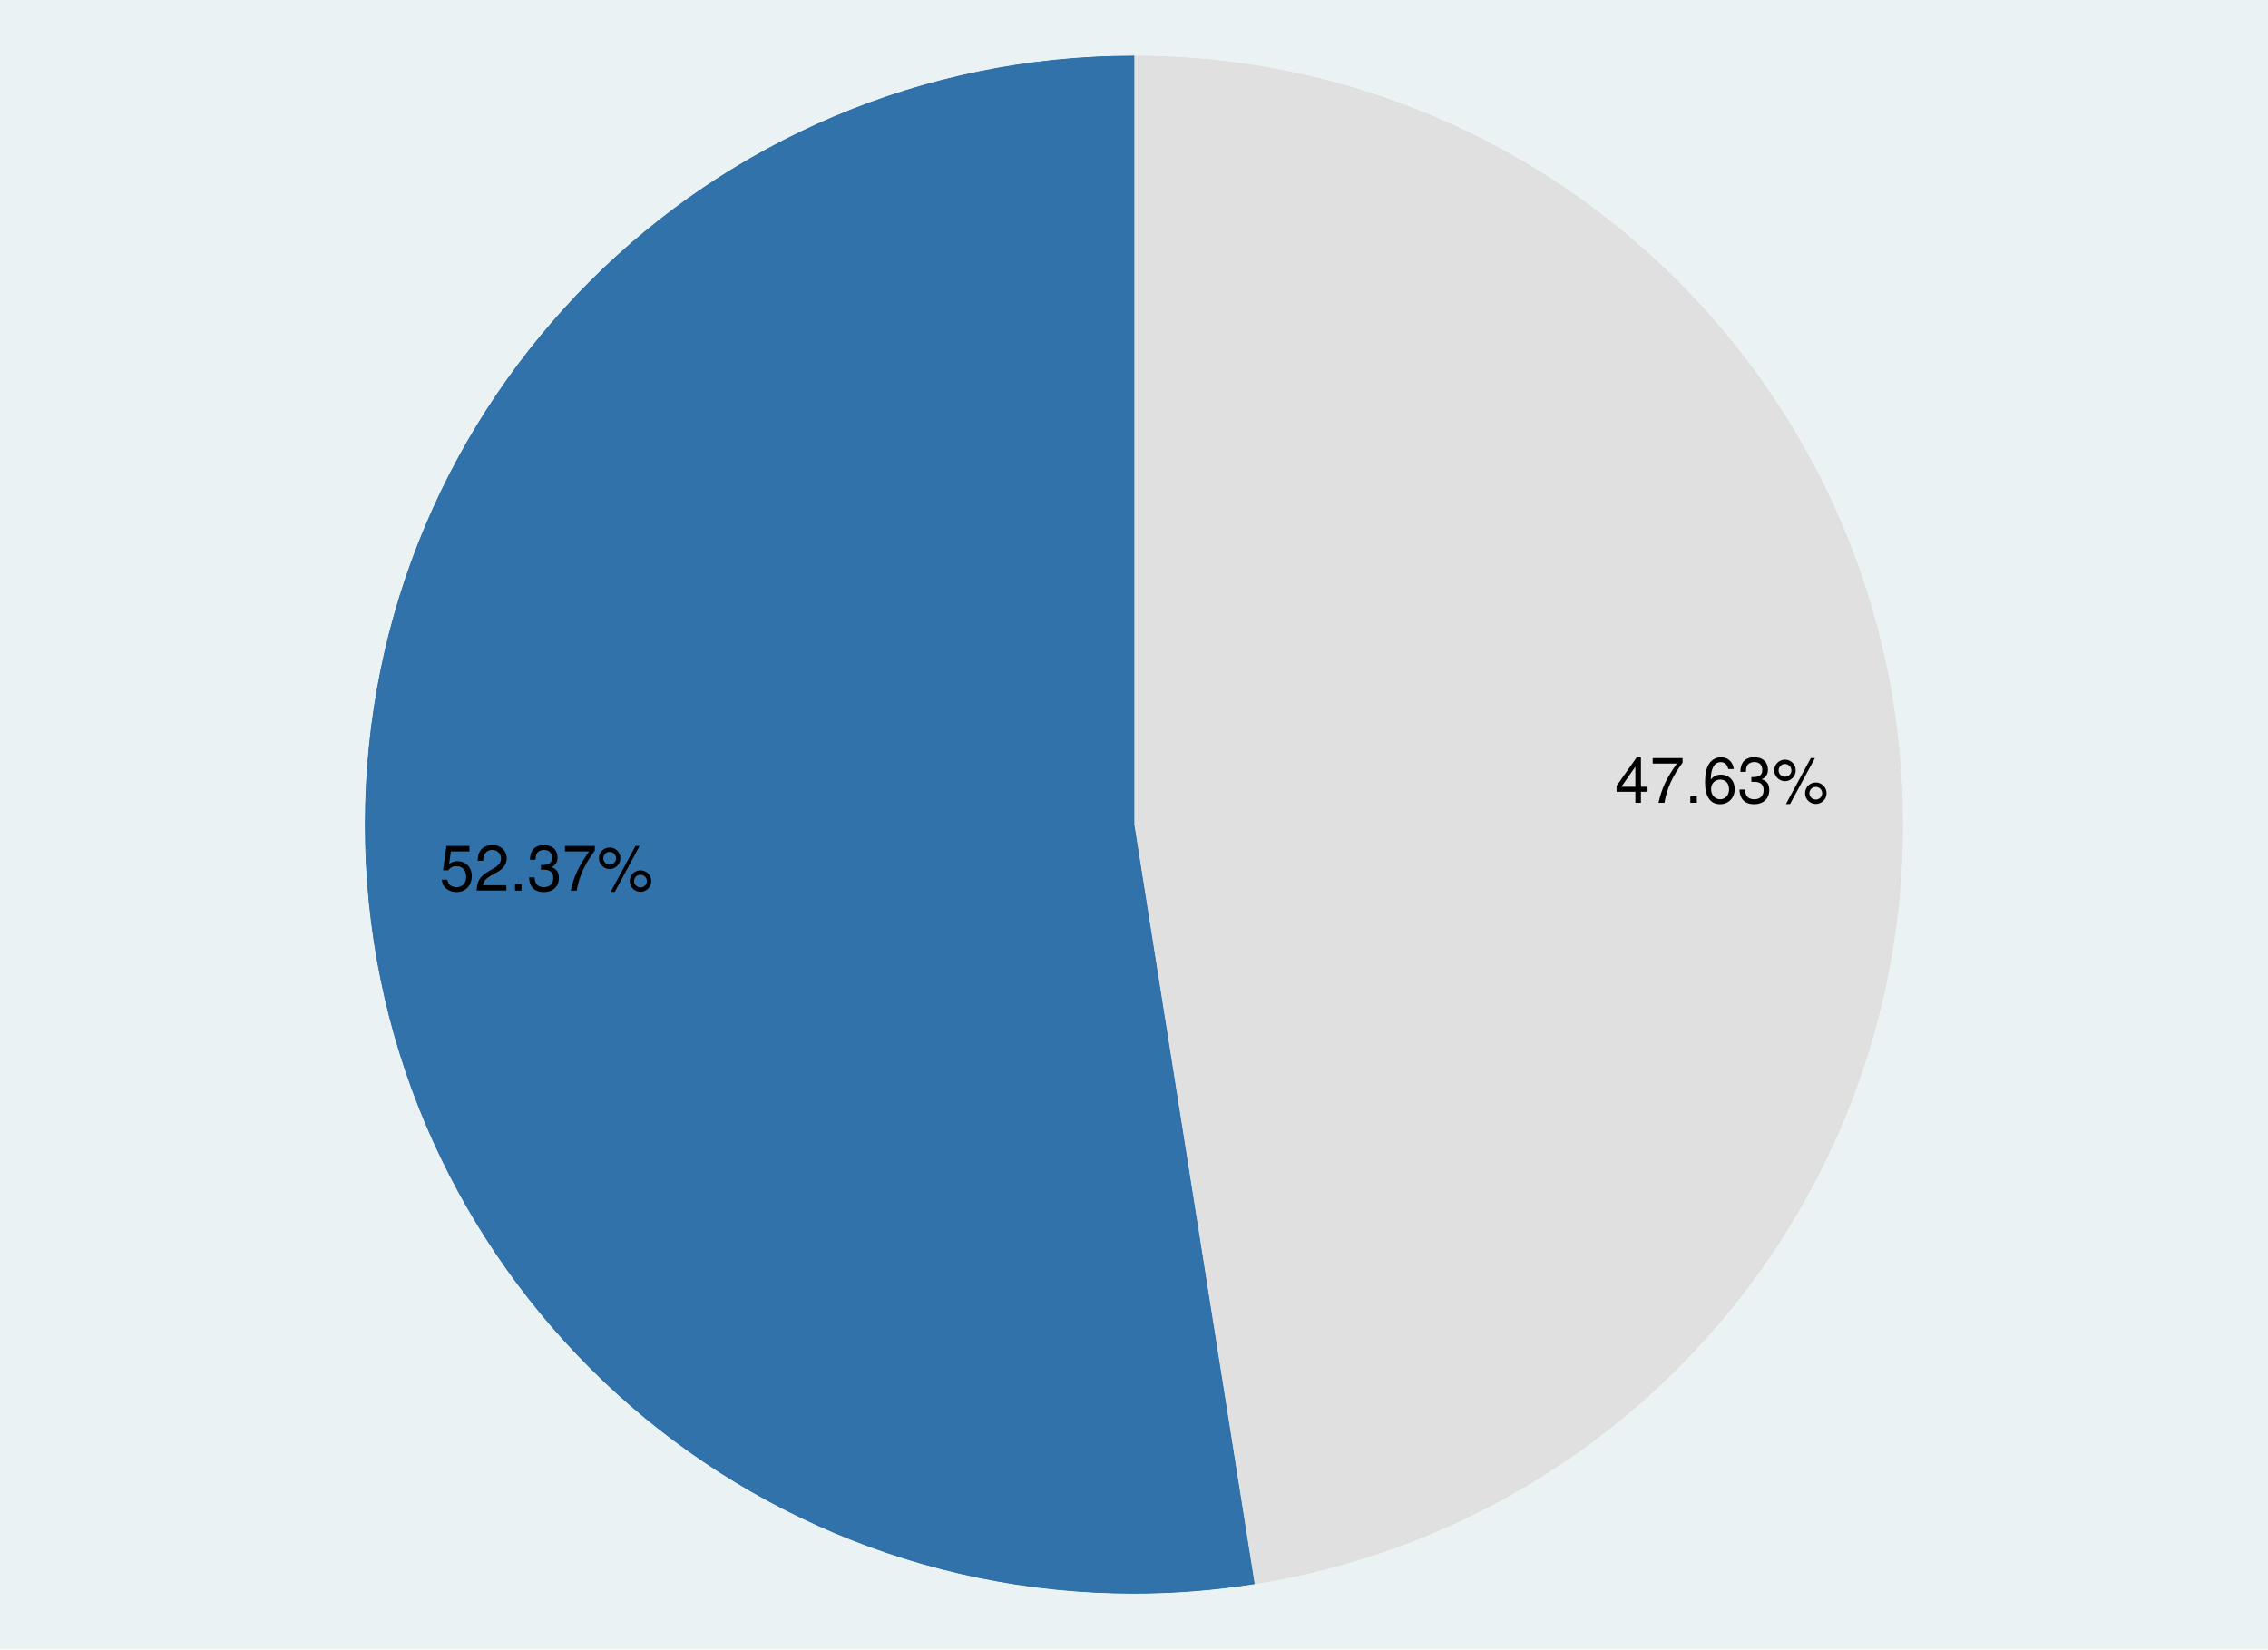
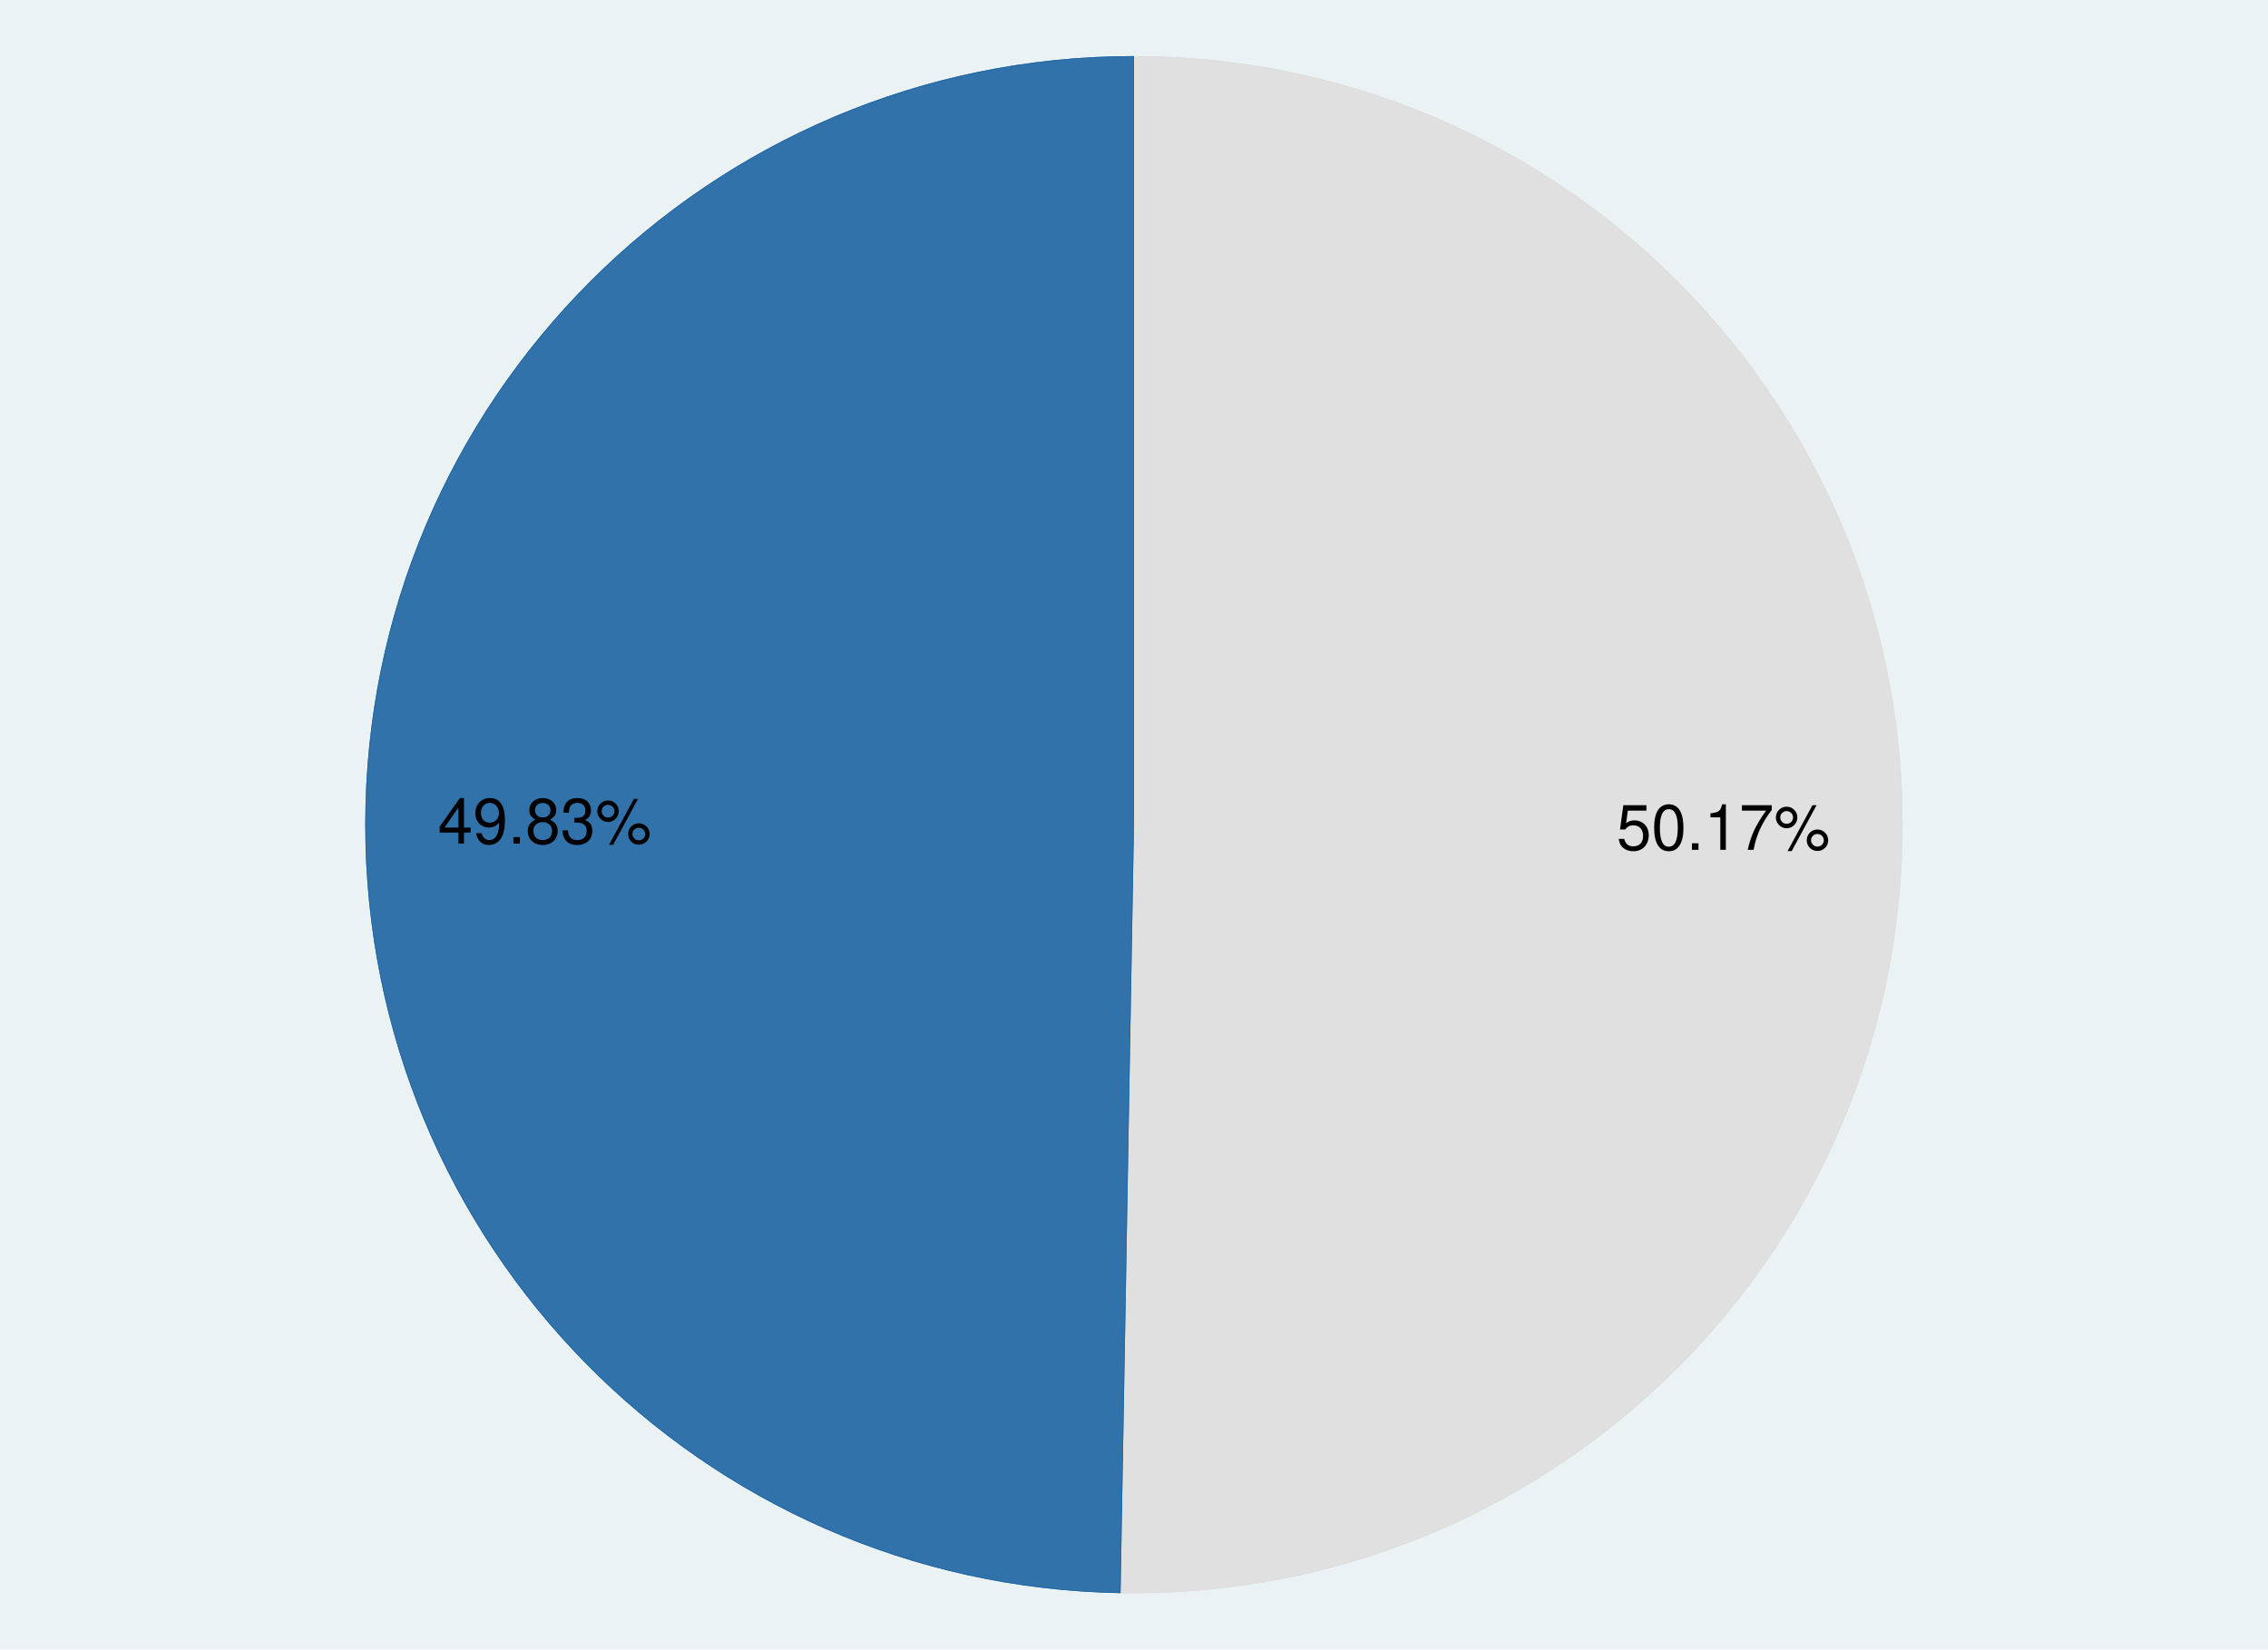
- <svg xmlns="http://www.w3.org/2000/svg" viewBox="0 0 528 384" height="384" width="528" xml:space="preserve" id="svg2" version="1.1">
-   <defs id="defs6" />
-   <g transform="matrix(1.333333,0,0,-1.333333,0,384)" id="g10">
-     <g transform="scale(0.1)" id="g12">
-       <path id="path14" style="fill:#eaf2f3;fill-opacity:1;fill-rule:nonzero;stroke:none" d="M 0,0 H 3960 V 2880 H 0 Z" />
-       <path id="path16" style="fill:#e0e0e0;fill-opacity:1;fill-rule:nonzero;stroke:none" d="M 1979.88,1439.95 2189.82,114.41 c 652.02,103.27 1132.13,665.391 1132.13,1325.54 0,741.21 -600.87,1342.07 -1342.07,1342.07" />
-       <path id="path18" style="fill:none;stroke:#dcdcdc;stroke-width:1.2;stroke-linecap:butt;stroke-linejoin:miter;stroke-miterlimit:10;stroke-dasharray:none;stroke-opacity:1" d="M 1979.88,1439.95 2189.82,114.41 c 652.02,103.27 1132.13,665.391 1132.13,1325.54 0,741.21 -600.87,1342.07 -1342.07,1342.07 z" />
-       <path id="path20" style="fill:#3172ab;fill-opacity:1;fill-rule:nonzero;stroke:none" d="m 1979.88,1439.95 v 1342.07 c -741.21,0 -1342.071,-600.86 -1342.071,-1342.07 0,-741.2 600.861,-1342.063 1342.071,-1342.063 70.3,0 140.5,5.527 209.94,16.523" />
-       <path id="path22" style="fill:none;stroke:#1a62a2;stroke-width:1.2;stroke-linecap:butt;stroke-linejoin:miter;stroke-miterlimit:10;stroke-dasharray:none;stroke-opacity:1" d="m 1979.88,1439.95 v 1342.07 c -741.21,0 -1342.071,-600.86 -1342.071,-1342.07 0,-741.2 600.861,-1342.063 1342.071,-1342.063 70.3,0 140.5,5.527 209.94,16.523 z" />
-       <g transform="scale(10)" id="g24">
-         <text id="text30" style="font-variant:normal;font-weight:normal;font-size:11.001px;font-family:Helvetica;-inkscape-font-specification:Helvetica;writing-mode:lr-tb;fill:#000000;fill-opacity:1;fill-rule:nonzero;stroke:none" transform="matrix(1,0,0,-1,76.7344,132.474)">
-           <tspan id="tspan26" y="0" x="0 6.117 12.234 15.292 21.409 27.526">52.37%</tspan>
-           <tspan id="tspan28" y="-15.345" x="205.215 211.332 217.449 220.507 226.624 232.741">47.63%</tspan>
+ <svg xmlns="http://www.w3.org/2000/svg" version="1.1" id="svg2" xml:space="preserve" width="528" height="384" viewBox="0 0 528 384">
+   <defs id="defs6">
+     <clipPath clipPathUnits="userSpaceOnUse" id="clipPath22">
+       <path d="M 1979.88,1439.95 1956.45,98.09 c 7.81,-0.133 15.62,-0.203 23.43,-0.203 741.2,0 1342.07,600.863 1342.07,1342.063 0,741.21 -600.87,1342.07 -1342.07,1342.07 z" id="path20" />
+     </clipPath>
+     <clipPath clipPathUnits="userSpaceOnUse" id="clipPath34">
+       <path d="M 1979.88,1439.95 V 2782.02 C 1238.67,2782.02 637.809,2181.16 637.809,1439.95 637.809,707.883 1224.5,110.867 1956.45,98.09 Z" id="path32" />
+     </clipPath>
+   </defs>
+   <g id="g8" transform="matrix(1.333333,0,0,-1.333333,0,384)">
+     <g id="g10" transform="scale(0.1)">
+       <path d="M 0,0 H 3960 V 2880 H 0 Z" style="fill:#eaf2f3;fill-opacity:1;fill-rule:nonzero;stroke:none" id="path12" />
+       <path d="M 1979.88,1439.95 1956.45,98.09 c 7.81,-0.133 15.62,-0.203 23.43,-0.203 741.2,0 1342.07,600.863 1342.07,1342.063 0,741.21 -600.87,1342.07 -1342.07,1342.07" style="fill:#e0e0e0;fill-opacity:1;fill-rule:nonzero;stroke:none" id="path14" />
+       <g id="g16">
+         <g id="g18" clip-path="url(#clipPath22)">
+           <path d="M 1979.88,1439.95 1956.45,98.09 c 7.81,-0.133 15.62,-0.203 23.43,-0.203 741.2,0 1342.07,600.863 1342.07,1342.063 0,741.21 -600.87,1342.07 -1342.07,1342.07 z" style="fill:none;stroke:#dcdcdc;stroke-width:2.4;stroke-linecap:butt;stroke-linejoin:miter;stroke-miterlimit:10;stroke-dasharray:none;stroke-opacity:1" id="path24" />
+         </g>
+       </g>
+       <path d="M 1979.88,1439.95 V 2782.02 C 1238.67,2782.02 637.809,2181.16 637.809,1439.95 637.809,707.883 1224.5,110.867 1956.45,98.09" style="fill:#3172ab;fill-opacity:1;fill-rule:nonzero;stroke:none" id="path26" />
+       <g id="g28">
+         <g id="g30" clip-path="url(#clipPath34)">
+           <path d="M 1979.88,1439.95 V 2782.02 C 1238.67,2782.02 637.809,2181.16 637.809,1439.95 637.809,707.883 1224.5,110.867 1956.45,98.09 Z" style="fill:none;stroke:#1a62a2;stroke-width:2.4;stroke-linecap:butt;stroke-linejoin:miter;stroke-miterlimit:10;stroke-dasharray:none;stroke-opacity:1" id="path36" />
+         </g>
+       </g>
+       <g id="g38" transform="scale(10)">
+         <text transform="matrix(1,0,0,-1,76.45,140.691)" style="font-variant:normal;font-weight:normal;font-size:11.001px;font-family:Helvetica;-inkscape-font-specification:Helvetica;writing-mode:lr-tb;fill:#000000;fill-opacity:1;fill-rule:nonzero;stroke:none" id="text44">
+           <tspan x="0 6.117 12.234 15.292 21.409 27.526" y="0" id="tspan40">49.83%</tspan>
+           <tspan x="205.784 211.901 218.018 221.076 227.193 233.31" y="1.089" id="tspan42">50.17%</tspan>
        </text>
      </g>
    </g>
  </g>
</svg>
